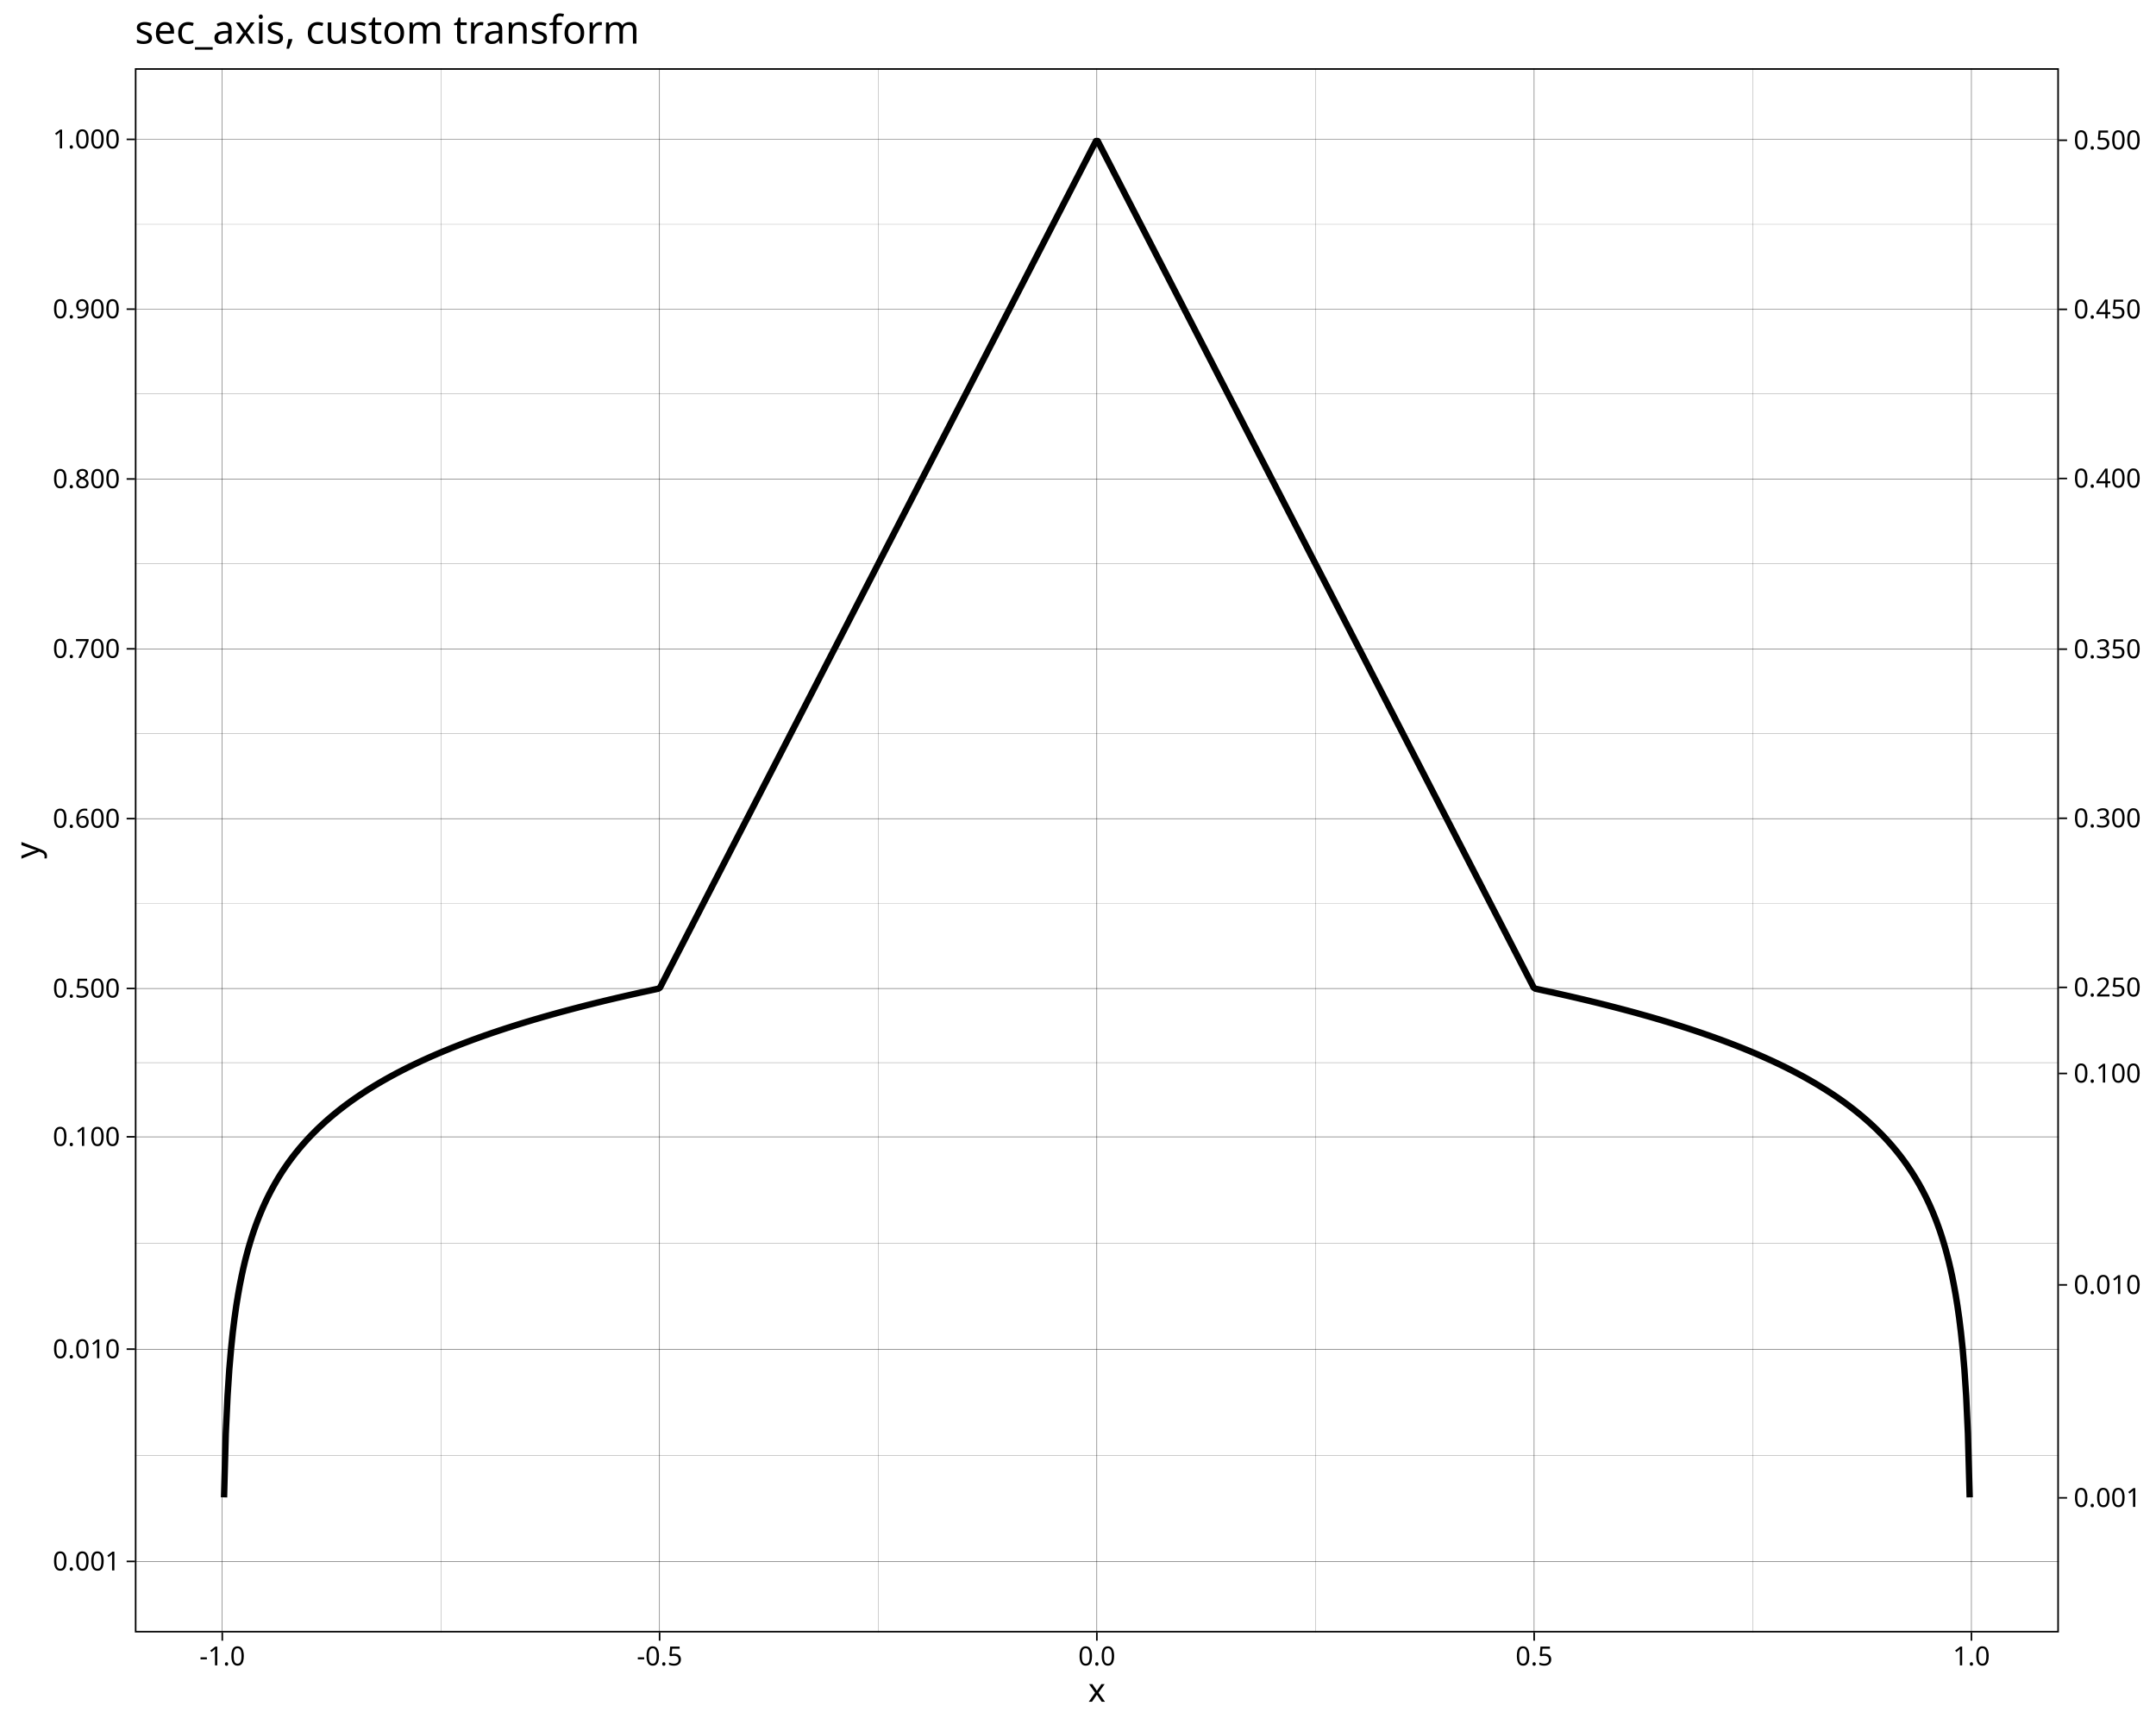
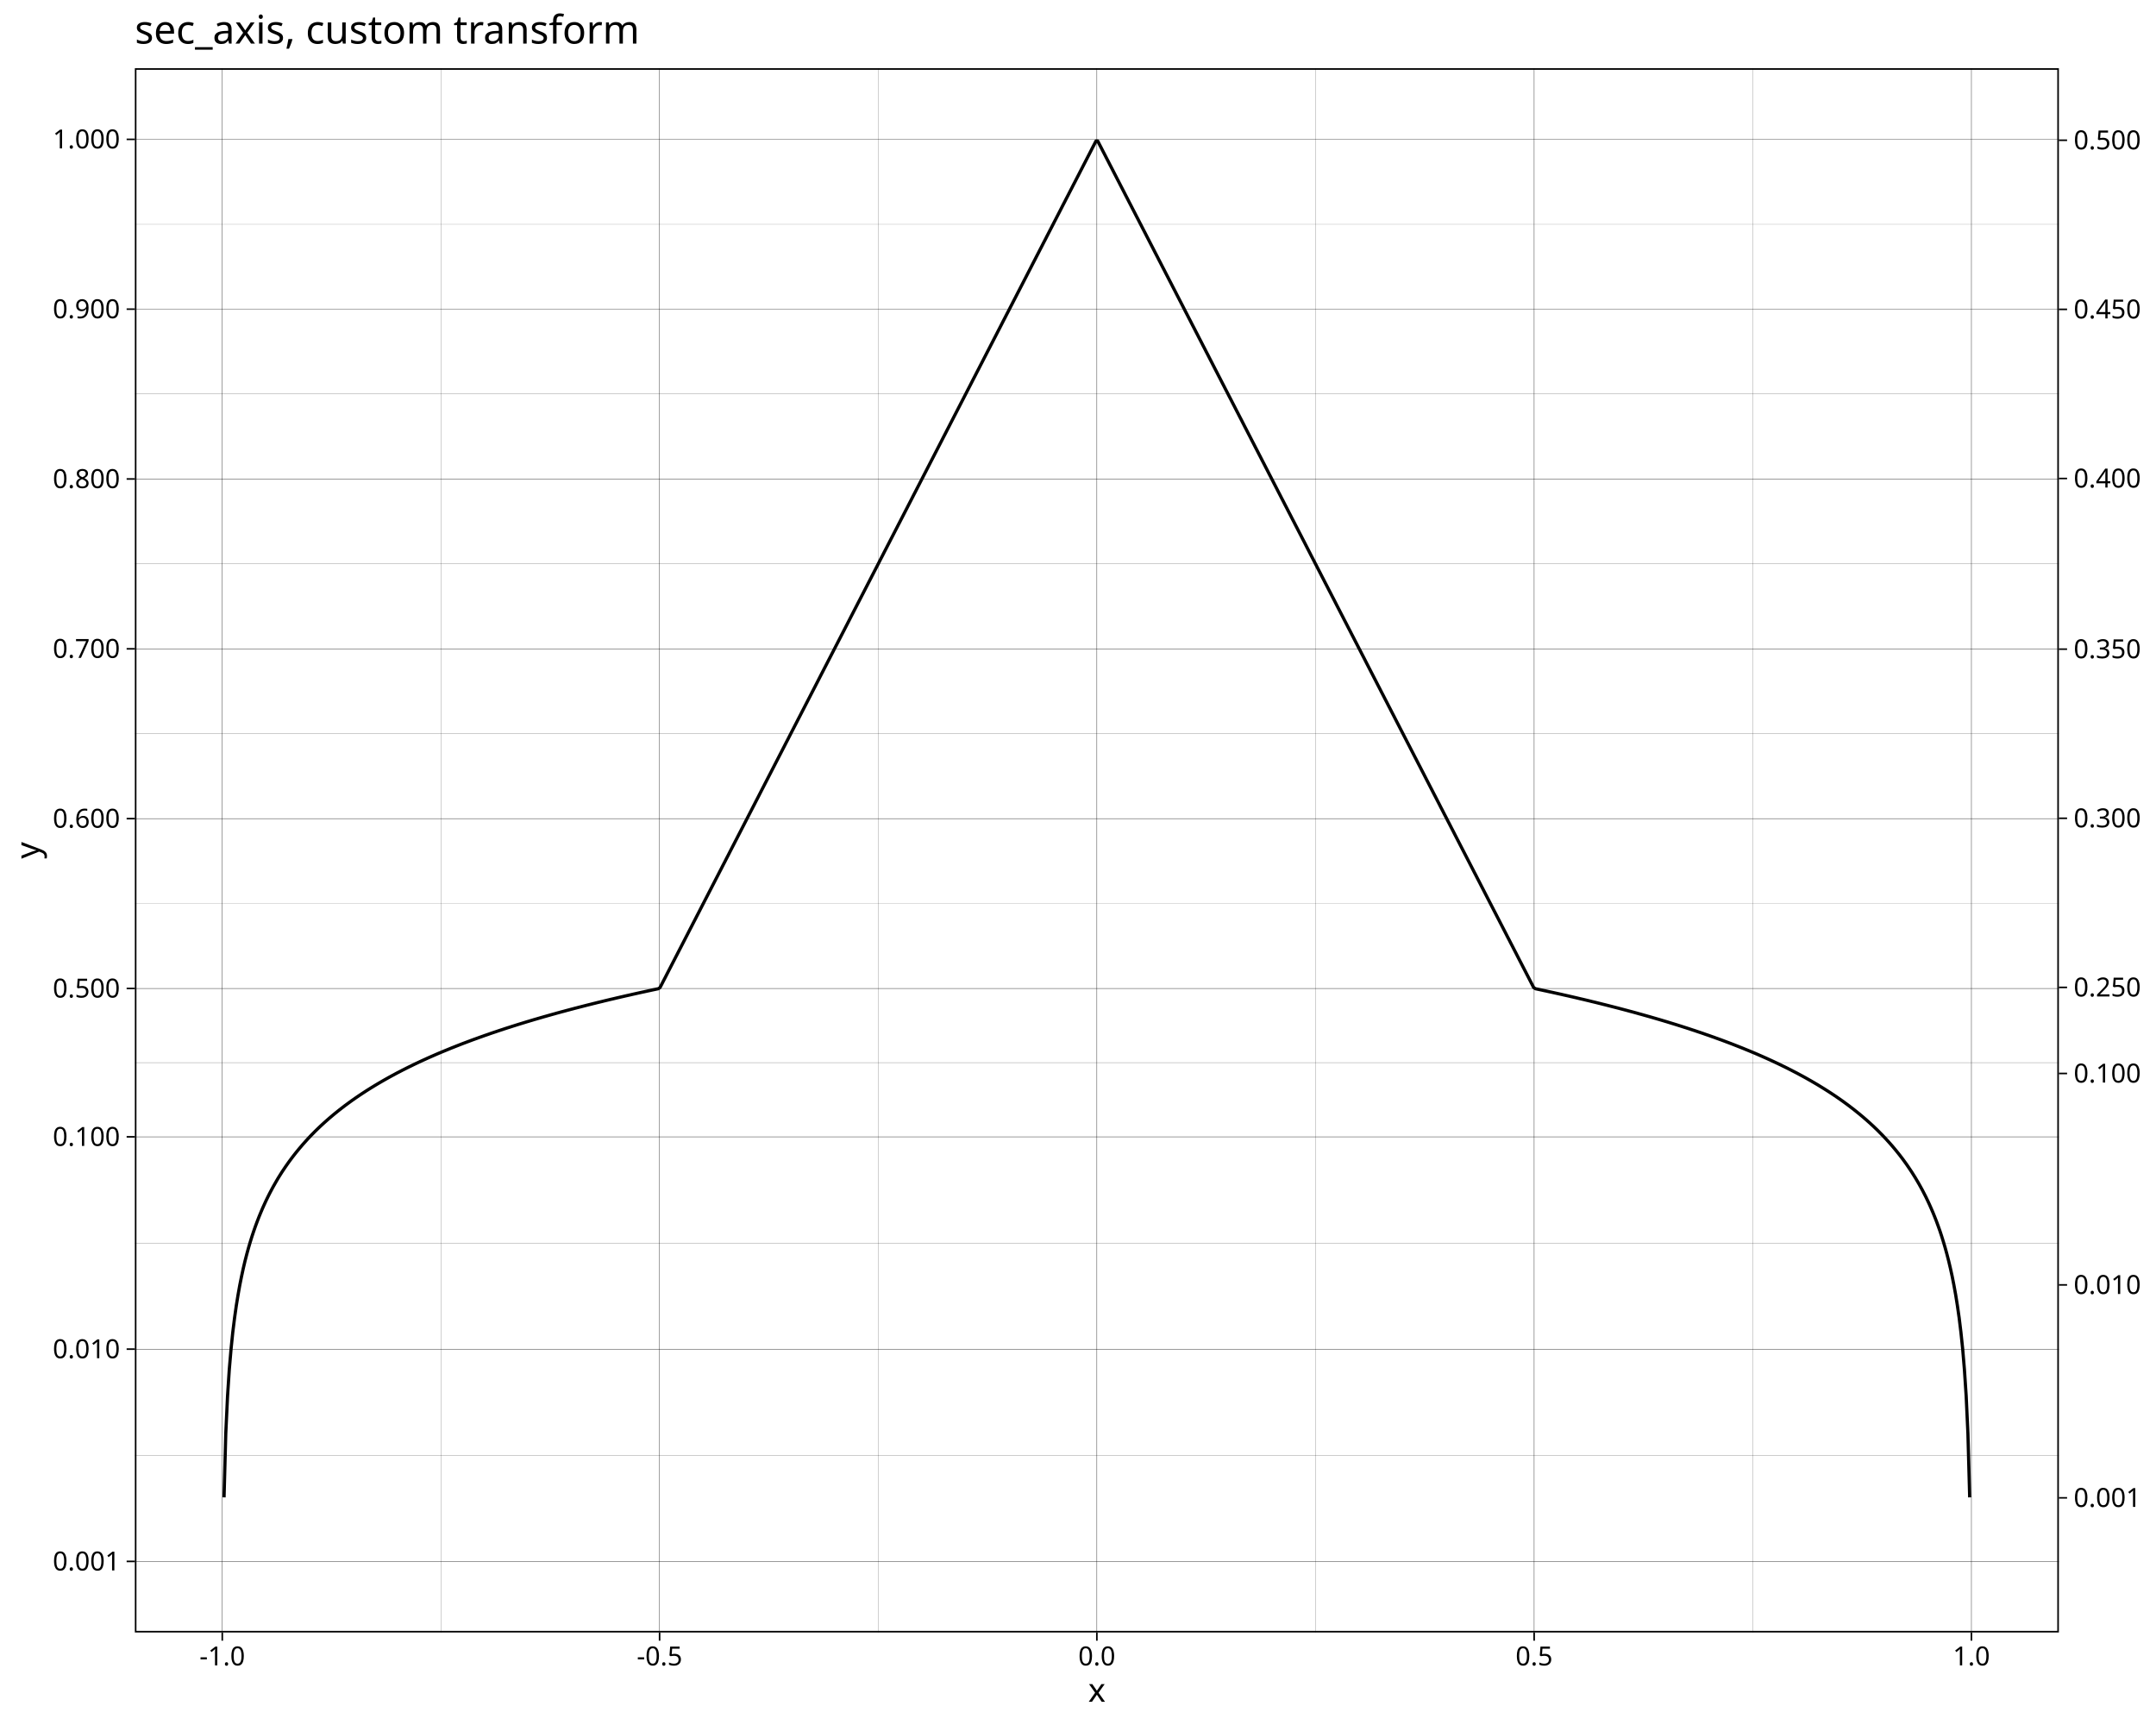
<svg xmlns="http://www.w3.org/2000/svg" class="svglite" data-engine-version="2.0" width="720.00pt" height="576.00pt" viewBox="0 0 720.00 576.00">
  <defs>
    <style type="text/css">
    .svglite line, .svglite polyline, .svglite polygon, .svglite path, .svglite rect, .svglite circle {
      fill: none;
      stroke: #000000;
      stroke-linecap: round;
      stroke-linejoin: round;
      stroke-miterlimit: 10.00;
    }
  </style>
  </defs>
  <rect width="100%" height="100%" style="stroke: none; fill: #FFFFFF;" />
  <defs>
    <clipPath id="cpMC4wMHw3MjAuMDB8MC4wMHw1NzYuMDA=">
      <rect x="0.00" y="0.00" width="720.00" height="576.00" />
    </clipPath>
  </defs>
  <g clip-path="url(#cpMC4wMHw3MjAuMDB8MC4wMHw1NzYuMDA=)">
    <rect x="0.00" y="0.00" width="720.00" height="576.00" style="stroke-width: 1.07; stroke: #FFFFFF; fill: #FFFFFF;" />
  </g>
  <defs>
    <clipPath id="cpNDUuMDN8Njg3LjU3fDIyLjc4fDU0NS4xMQ==">
      <rect x="45.03" y="22.78" width="642.54" height="522.33" />
    </clipPath>
  </defs>
  <g clip-path="url(#cpNDUuMDN8Njg3LjU3fDIyLjc4fDU0NS4xMQ==)">
    <rect x="45.03" y="22.78" width="642.54" height="522.33" style="stroke-width: 1.07; stroke: none; fill: #FFFFFF;" />
    <polyline points="45.03,485.93 687.57,485.93 " style="stroke-width: 0.053; stroke-linecap: butt;" />
    <polyline points="45.03,415.05 687.57,415.05 " style="stroke-width: 0.053; stroke-linecap: butt;" />
    <polyline points="45.03,354.83 687.57,354.83 " style="stroke-width: 0.053; stroke-linecap: butt;" />
    <polyline points="45.03,301.71 687.57,301.71 " style="stroke-width: 0.053; stroke-linecap: butt;" />
    <polyline points="45.03,245.00 687.57,245.00 " style="stroke-width: 0.053; stroke-linecap: butt;" />
    <polyline points="45.03,188.29 687.57,188.29 " style="stroke-width: 0.053; stroke-linecap: butt;" />
    <polyline points="45.03,131.59 687.57,131.59 " style="stroke-width: 0.053; stroke-linecap: butt;" />
    <polyline points="45.03,74.88 687.57,74.88 " style="stroke-width: 0.053; stroke-linecap: butt;" />
    <polyline points="147.25,545.11 147.25,22.78 " style="stroke-width: 0.053; stroke-linecap: butt;" />
    <polyline points="293.28,545.11 293.28,22.78 " style="stroke-width: 0.053; stroke-linecap: butt;" />
    <polyline points="439.31,545.11 439.31,22.78 " style="stroke-width: 0.053; stroke-linecap: butt;" />
    <polyline points="585.34,545.11 585.34,22.78 " style="stroke-width: 0.053; stroke-linecap: butt;" />
    <polyline points="45.03,521.37 687.57,521.37 " style="stroke-width: 0.11; stroke-linecap: butt;" />
    <polyline points="45.03,450.49 687.57,450.49 " style="stroke-width: 0.11; stroke-linecap: butt;" />
    <polyline points="45.03,379.60 687.57,379.60 " style="stroke-width: 0.11; stroke-linecap: butt;" />
    <polyline points="45.03,330.06 687.57,330.06 " style="stroke-width: 0.11; stroke-linecap: butt;" />
    <polyline points="45.03,273.35 687.57,273.35 " style="stroke-width: 0.11; stroke-linecap: butt;" />
    <polyline points="45.03,216.65 687.57,216.65 " style="stroke-width: 0.11; stroke-linecap: butt;" />
    <polyline points="45.03,159.94 687.57,159.94 " style="stroke-width: 0.11; stroke-linecap: butt;" />
    <polyline points="45.03,103.23 687.57,103.23 " style="stroke-width: 0.11; stroke-linecap: butt;" />
    <polyline points="45.03,46.53 687.57,46.53 " style="stroke-width: 0.11; stroke-linecap: butt;" />
    <polyline points="74.23,545.11 74.23,22.78 " style="stroke-width: 0.11; stroke-linecap: butt;" />
    <polyline points="220.27,545.11 220.27,22.78 " style="stroke-width: 0.11; stroke-linecap: butt;" />
    <polyline points="366.30,545.11 366.30,22.78 " style="stroke-width: 0.11; stroke-linecap: butt;" />
    <polyline points="512.33,545.11 512.33,22.78 " style="stroke-width: 0.11; stroke-linecap: butt;" />
    <polyline points="658.36,545.11 658.36,22.78 " style="stroke-width: 0.11; stroke-linecap: butt;" />
-     <polyline points="74.82,499.99 75.40,478.66 75.99,466.18 76.57,457.32 77.16,450.45 77.74,444.84 78.33,440.10 78.91,435.99 79.50,432.36 80.08,429.12 80.67,426.18 81.25,423.50 81.83,421.04 82.42,418.76 83.00,416.64 83.59,414.65 84.17,412.78 84.76,411.02 85.34,409.36 85.93,407.78 86.51,406.28 87.10,404.85 87.68,403.48 88.27,402.17 88.85,400.91 89.44,399.70 90.02,398.54 90.61,397.42 91.19,396.34 91.78,395.30 92.36,394.29 92.94,393.31 93.53,392.36 94.11,391.44 94.70,390.55 95.28,389.69 95.87,388.84 96.45,388.02 97.04,387.22 97.62,386.44 98.21,385.68 98.79,384.94 99.38,384.22 99.96,383.51 100.55,382.82 101.13,382.14 101.72,381.48 102.30,380.83 102.88,380.19 103.47,379.57 104.05,378.96 104.64,378.37 105.22,377.78 105.81,377.20 106.39,376.64 106.98,376.08 107.56,375.54 108.15,375.00 108.73,374.48 109.32,373.96 109.90,373.45 110.49,372.95 111.07,372.46 111.66,371.97 112.24,371.50 112.82,371.03 113.41,370.56 113.99,370.11 114.58,369.66 115.16,369.21 115.75,368.78 116.33,368.35 116.92,367.92 117.50,367.50 118.09,367.09 118.67,366.68 119.26,366.28 119.84,365.88 120.43,365.49 121.01,365.10 121.60,364.72 122.18,364.34 122.76,363.97 123.35,363.60 123.93,363.24 124.52,362.88 125.10,362.52 125.69,362.17 126.27,361.82 126.86,361.48 127.44,361.14 128.03,360.80 128.61,360.47 129.20,360.14 129.78,359.81 130.37,359.49 130.95,359.17 131.54,358.86 132.12,358.54 132.70,358.23 133.29,357.93 133.87,357.63 134.46,357.32 135.04,357.03 135.63,356.73 136.21,356.44 136.80,356.15 137.38,355.87 137.97,355.58 138.55,355.30 139.14,355.02 139.72,354.75 140.31,354.47 140.89,354.20 141.48,353.93 142.06,353.67 142.64,353.40 143.23,353.14 143.81,352.88 144.40,352.62 144.98,352.37 145.57,352.11 146.15,351.86 146.74,351.61 147.32,351.37 147.91,351.12 148.49,350.88 149.08,350.64 149.66,350.40 150.25,350.16 150.83,349.92 151.42,349.69 152.00,349.46 152.58,349.23 153.17,349.00 153.75,348.77 154.34,348.54 154.92,348.32 155.51,348.10 156.09,347.88 156.68,347.66 157.26,347.44 157.85,347.22 158.43,347.01 159.02,346.80 159.60,346.59 160.19,346.37 160.77,346.17 161.36,345.96 161.94,345.75 162.53,345.55 163.11,345.35 163.69,345.14 164.28,344.94 164.86,344.74 165.45,344.55 166.03,344.35 166.62,344.15 167.20,343.96 167.79,343.77 168.37,343.57 168.96,343.38 169.54,343.19 170.13,343.01 170.71,342.82 171.30,342.63 171.88,342.45 172.47,342.26 173.05,342.08 173.63,341.90 174.22,341.72 174.80,341.54 175.39,341.36 175.97,341.18 176.56,341.01 177.14,340.83 177.73,340.66 178.31,340.48 178.90,340.31 179.48,340.14 180.07,339.97 180.65,339.80 181.24,339.63 181.82,339.46 182.41,339.30 182.99,339.13 183.57,338.97 184.16,338.80 184.74,338.64 185.33,338.48 185.91,338.31 186.50,338.15 187.08,337.99 187.67,337.83 188.25,337.68 188.84,337.52 189.42,337.36 190.01,337.21 190.59,337.05 191.18,336.90 191.76,336.74 192.35,336.59 192.93,336.44 193.51,336.29 194.10,336.14 194.68,335.99 195.27,335.84 195.85,335.69 196.44,335.54 197.02,335.40 197.61,335.25 198.19,335.10 198.78,334.96 199.36,334.81 199.95,334.67 200.53,334.53 201.12,334.39 201.70,334.24 202.29,334.10 202.87,333.96 203.45,333.82 204.04,333.68 204.62,333.55 205.21,333.41 205.79,333.27 206.38,333.13 206.96,333.00 207.55,332.86 208.13,332.73 208.72,332.59 209.30,332.46 209.89,332.33 210.47,332.20 211.06,332.06 211.64,331.93 212.23,331.80 212.81,331.67 213.39,331.54 213.98,331.41 214.56,331.28 215.15,331.16 215.73,331.03 216.32,330.90 216.90,330.78 217.49,330.65 218.07,330.52 218.66,330.40 219.24,330.27 219.83,330.15 220.41,329.77 221.00,328.64 221.58,327.50 222.17,326.37 222.75,325.23 223.33,324.10 223.92,322.96 224.50,321.83 225.09,320.69 225.67,319.56 226.26,318.42 226.84,317.29 227.43,316.15 228.01,315.02 228.60,313.88 229.18,312.75 229.77,311.61 230.35,310.47 230.94,309.34 231.52,308.20 232.11,307.07 232.69,305.93 233.28,304.80 233.86,303.66 234.44,302.53 235.03,301.39 235.61,300.26 236.20,299.12 236.78,297.99 237.37,296.85 237.95,295.72 238.54,294.58 239.12,293.45 239.71,292.31 240.29,291.18 240.88,290.04 241.46,288.90 242.05,287.77 242.63,286.63 243.22,285.50 243.80,284.36 244.38,283.23 244.97,282.09 245.55,280.96 246.14,279.82 246.72,278.69 247.31,277.55 247.89,276.42 248.48,275.28 249.06,274.15 249.65,273.01 250.23,271.88 250.82,270.74 251.40,269.61 251.99,268.47 252.57,267.33 253.16,266.20 253.74,265.06 254.32,263.93 254.91,262.79 255.49,261.66 256.08,260.52 256.66,259.39 257.25,258.25 257.83,257.12 258.42,255.98 259.00,254.85 259.59,253.71 260.17,252.58 260.76,251.44 261.34,250.31 261.93,249.17 262.51,248.03 263.10,246.90 263.68,245.76 264.26,244.63 264.85,243.49 265.43,242.36 266.02,241.22 266.60,240.09 267.19,238.95 267.77,237.82 268.36,236.68 268.94,235.55 269.53,234.41 270.11,233.28 270.70,232.14 271.28,231.01 271.87,229.87 272.45,228.74 273.04,227.60 273.62,226.46 274.20,225.33 274.79,224.19 275.37,223.06 275.96,221.92 276.54,220.79 277.13,219.65 277.71,218.52 278.30,217.38 278.88,216.25 279.47,215.11 280.05,213.98 280.64,212.84 281.22,211.71 281.81,210.57 282.39,209.44 282.98,208.30 283.56,207.17 284.14,206.03 284.73,204.89 285.31,203.76 285.90,202.62 286.48,201.49 287.07,200.35 287.65,199.22 288.24,198.08 288.82,196.95 289.41,195.81 289.99,194.68 290.58,193.54 291.16,192.41 291.75,191.27 292.33,190.14 292.92,189.00 293.50,187.87 294.08,186.73 294.67,185.60 295.25,184.46 295.84,183.32 296.42,182.19 297.01,181.05 297.59,179.92 298.18,178.78 298.76,177.65 299.35,176.51 299.93,175.38 300.52,174.24 301.10,173.11 301.69,171.97 302.27,170.84 302.86,169.70 303.44,168.57 304.03,167.43 304.61,166.30 305.19,165.16 305.78,164.03 306.36,162.89 306.95,161.75 307.53,160.62 308.12,159.48 308.70,158.35 309.29,157.21 309.87,156.08 310.46,154.94 311.04,153.81 311.63,152.67 312.21,151.54 312.80,150.40 313.38,149.27 313.97,148.13 314.55,147.00 315.13,145.86 315.72,144.73 316.30,143.59 316.89,142.46 317.47,141.32 318.06,140.18 318.64,139.05 319.23,137.91 319.81,136.78 320.40,135.64 320.98,134.51 321.57,133.37 322.15,132.24 322.74,131.10 323.32,129.97 323.91,128.83 324.49,127.70 325.07,126.56 325.66,125.43 326.24,124.29 326.83,123.16 327.41,122.02 328.00,120.89 328.58,119.75 329.17,118.61 329.75,117.48 330.34,116.34 330.92,115.21 331.51,114.07 332.09,112.94 332.68,111.80 333.26,110.67 333.85,109.53 334.43,108.40 335.01,107.26 335.60,106.13 336.18,104.99 336.77,103.86 337.35,102.72 337.94,101.59 338.52,100.45 339.11,99.32 339.69,98.18 340.28,97.04 340.86,95.91 341.45,94.77 342.03,93.64 342.62,92.50 343.20,91.37 343.79,90.23 344.37,89.10 344.95,87.96 345.54,86.83 346.12,85.69 346.71,84.56 347.29,83.42 347.88,82.29 348.46,81.15 349.05,80.02 349.63,78.88 350.22,77.74 350.80,76.61 351.39,75.47 351.97,74.34 352.56,73.20 353.14,72.07 353.73,70.93 354.31,69.80 354.89,68.66 355.48,67.53 356.06,66.39 356.65,65.26 357.23,64.12 357.82,62.99 358.40,61.85 358.99,60.72 359.57,59.58 360.16,58.45 360.74,57.31 361.33,56.17 361.91,55.04 362.50,53.90 363.08,52.77 363.67,51.63 364.25,50.50 364.83,49.36 365.42,48.23 366.00,47.09 366.59,47.09 367.17,48.23 367.76,49.36 368.34,50.50 368.93,51.63 369.51,52.77 370.10,53.90 370.68,55.04 371.27,56.17 371.85,57.31 372.44,58.45 373.02,59.58 373.61,60.72 374.19,61.85 374.78,62.99 375.36,64.12 375.94,65.26 376.53,66.39 377.11,67.53 377.70,68.66 378.28,69.80 378.87,70.93 379.45,72.07 380.04,73.20 380.62,74.34 381.21,75.47 381.79,76.61 382.38,77.74 382.96,78.88 383.55,80.02 384.13,81.15 384.72,82.29 385.30,83.42 385.88,84.56 386.47,85.69 387.05,86.83 387.64,87.96 388.22,89.10 388.81,90.23 389.39,91.37 389.98,92.50 390.56,93.64 391.15,94.77 391.73,95.91 392.32,97.04 392.90,98.18 393.49,99.32 394.07,100.45 394.66,101.59 395.24,102.72 395.82,103.86 396.41,104.99 396.99,106.13 397.58,107.26 398.16,108.40 398.75,109.53 399.33,110.67 399.92,111.80 400.50,112.94 401.09,114.07 401.67,115.21 402.26,116.34 402.84,117.48 403.43,118.61 404.01,119.75 404.60,120.89 405.18,122.02 405.76,123.16 406.35,124.29 406.93,125.43 407.52,126.56 408.10,127.70 408.69,128.83 409.27,129.97 409.86,131.10 410.44,132.24 411.03,133.37 411.61,134.51 412.20,135.64 412.78,136.78 413.37,137.91 413.95,139.05 414.54,140.18 415.12,141.32 415.70,142.46 416.29,143.59 416.87,144.73 417.46,145.86 418.04,147.00 418.63,148.13 419.21,149.27 419.80,150.40 420.38,151.54 420.97,152.67 421.55,153.81 422.14,154.94 422.72,156.08 423.31,157.21 423.89,158.35 424.48,159.48 425.06,160.62 425.64,161.75 426.23,162.89 426.81,164.03 427.40,165.16 427.98,166.30 428.57,167.43 429.15,168.57 429.74,169.70 430.32,170.84 430.91,171.97 431.49,173.11 432.08,174.24 432.66,175.38 433.25,176.51 433.83,177.65 434.42,178.78 435.00,179.92 435.59,181.05 436.17,182.19 436.75,183.32 437.34,184.46 437.92,185.60 438.51,186.73 439.09,187.87 439.68,189.00 440.26,190.14 440.85,191.27 441.43,192.41 442.02,193.54 442.60,194.68 443.19,195.81 443.77,196.95 444.36,198.08 444.94,199.22 445.53,200.35 446.11,201.49 446.69,202.62 447.28,203.76 447.86,204.89 448.45,206.03 449.03,207.17 449.62,208.30 450.20,209.44 450.79,210.57 451.37,211.71 451.96,212.84 452.54,213.98 453.13,215.11 453.71,216.25 454.30,217.38 454.88,218.52 455.47,219.65 456.05,220.79 456.63,221.92 457.22,223.06 457.80,224.19 458.39,225.33 458.97,226.46 459.56,227.60 460.14,228.74 460.73,229.87 461.31,231.01 461.90,232.14 462.48,233.28 463.07,234.41 463.65,235.55 464.24,236.68 464.82,237.82 465.41,238.95 465.99,240.09 466.57,241.22 467.16,242.36 467.74,243.49 468.33,244.63 468.91,245.76 469.50,246.90 470.08,248.03 470.67,249.17 471.25,250.31 471.84,251.44 472.42,252.58 473.01,253.71 473.59,254.85 474.18,255.98 474.76,257.12 475.35,258.25 475.93,259.39 476.51,260.52 477.10,261.66 477.68,262.79 478.27,263.93 478.85,265.06 479.44,266.20 480.02,267.33 480.61,268.47 481.19,269.61 481.78,270.74 482.36,271.88 482.95,273.01 483.53,274.15 484.12,275.28 484.70,276.42 485.29,277.55 485.87,278.69 486.45,279.82 487.04,280.96 487.62,282.09 488.21,283.23 488.79,284.36 489.38,285.50 489.96,286.63 490.55,287.77 491.13,288.90 491.72,290.04 492.30,291.18 492.89,292.31 493.47,293.45 494.06,294.58 494.64,295.72 495.23,296.85 495.81,297.99 496.39,299.12 496.98,300.26 497.56,301.39 498.15,302.53 498.73,303.66 499.32,304.80 499.90,305.93 500.49,307.07 501.07,308.20 501.66,309.34 502.24,310.47 502.83,311.61 503.41,312.75 504.00,313.88 504.58,315.02 505.17,316.15 505.75,317.29 506.34,318.42 506.92,319.56 507.50,320.69 508.09,321.83 508.67,322.96 509.26,324.10 509.84,325.23 510.43,326.37 511.01,327.50 511.60,328.64 512.18,329.77 512.77,330.15 513.35,330.27 513.94,330.40 514.52,330.52 515.11,330.65 515.69,330.78 516.28,330.90 516.86,331.03 517.44,331.16 518.03,331.28 518.61,331.41 519.20,331.54 519.78,331.67 520.37,331.80 520.95,331.93 521.54,332.06 522.12,332.20 522.71,332.33 523.29,332.46 523.88,332.59 524.46,332.73 525.05,332.86 525.63,333.00 526.22,333.13 526.80,333.27 527.38,333.41 527.97,333.55 528.55,333.68 529.14,333.82 529.72,333.96 530.31,334.10 530.89,334.24 531.48,334.39 532.06,334.53 532.65,334.67 533.23,334.81 533.82,334.96 534.40,335.10 534.99,335.25 535.57,335.40 536.16,335.54 536.74,335.69 537.32,335.84 537.91,335.99 538.49,336.14 539.08,336.29 539.66,336.44 540.25,336.59 540.83,336.74 541.42,336.90 542.00,337.05 542.59,337.21 543.17,337.36 543.76,337.52 544.34,337.68 544.93,337.83 545.51,337.99 546.10,338.15 546.68,338.31 547.26,338.48 547.85,338.64 548.43,338.80 549.02,338.97 549.60,339.13 550.19,339.30 550.77,339.46 551.36,339.63 551.94,339.80 552.53,339.97 553.11,340.14 553.70,340.31 554.28,340.48 554.87,340.66 555.45,340.83 556.04,341.01 556.62,341.18 557.20,341.36 557.79,341.54 558.37,341.72 558.96,341.90 559.54,342.08 560.13,342.26 560.71,342.45 561.30,342.63 561.88,342.82 562.47,343.01 563.05,343.19 563.64,343.38 564.22,343.57 564.81,343.77 565.39,343.96 565.98,344.15 566.56,344.35 567.14,344.55 567.73,344.74 568.31,344.94 568.90,345.14 569.48,345.35 570.07,345.55 570.65,345.75 571.24,345.96 571.82,346.17 572.41,346.37 572.99,346.59 573.58,346.80 574.16,347.01 574.75,347.22 575.33,347.44 575.92,347.66 576.50,347.88 577.09,348.10 577.67,348.32 578.25,348.54 578.84,348.77 579.42,349.00 580.01,349.23 580.59,349.46 581.18,349.69 581.76,349.92 582.35,350.16 582.93,350.40 583.52,350.64 584.10,350.88 584.69,351.12 585.27,351.37 585.86,351.61 586.44,351.86 587.03,352.11 587.61,352.37 588.19,352.62 588.78,352.88 589.36,353.14 589.95,353.40 590.53,353.67 591.12,353.93 591.70,354.20 592.29,354.47 592.87,354.75 593.46,355.02 594.04,355.30 594.63,355.58 595.21,355.87 595.80,356.15 596.38,356.44 596.97,356.73 597.55,357.03 598.13,357.32 598.72,357.63 599.30,357.93 599.89,358.23 600.47,358.54 601.06,358.86 601.64,359.17 602.23,359.49 602.81,359.81 603.40,360.14 603.98,360.47 604.57,360.80 605.15,361.14 605.74,361.48 606.32,361.82 606.91,362.17 607.49,362.52 608.07,362.88 608.66,363.24 609.24,363.60 609.83,363.97 610.41,364.34 611.00,364.72 611.58,365.10 612.17,365.49 612.75,365.88 613.34,366.28 613.92,366.68 614.51,367.09 615.09,367.50 615.68,367.92 616.26,368.35 616.85,368.78 617.43,369.21 618.01,369.66 618.60,370.11 619.18,370.56 619.77,371.03 620.35,371.50 620.94,371.97 621.52,372.46 622.11,372.95 622.69,373.45 623.28,373.96 623.86,374.48 624.45,375.00 625.03,375.54 625.62,376.08 626.20,376.64 626.79,377.20 627.37,377.78 627.95,378.37 628.54,378.96 629.12,379.57 629.71,380.19 630.29,380.83 630.88,381.48 631.46,382.14 632.05,382.82 632.63,383.51 633.22,384.22 633.80,384.94 634.39,385.68 634.97,386.44 635.56,387.22 636.14,388.02 636.73,388.84 637.31,389.69 637.89,390.55 638.48,391.44 639.06,392.36 639.65,393.31 640.23,394.29 640.82,395.30 641.40,396.34 641.99,397.42 642.57,398.54 643.16,399.70 643.74,400.91 644.33,402.17 644.91,403.48 645.50,404.85 646.08,406.28 646.67,407.78 647.25,409.36 647.84,411.02 648.42,412.78 649.00,414.65 649.59,416.64 650.17,418.76 650.76,421.04 651.34,423.50 651.93,426.18 652.51,429.12 653.10,432.36 653.68,435.99 654.27,440.10 654.85,444.84 655.44,450.45 656.02,457.32 656.61,466.18 657.19,478.66 657.78,499.99 " style="stroke-width: 2.13; stroke-linecap: butt;" />
+     <polyline points="74.82,499.99 75.40,478.66 75.99,466.18 76.57,457.32 77.16,450.45 77.74,444.84 78.33,440.10 78.91,435.99 79.50,432.36 80.08,429.12 80.67,426.18 81.25,423.50 81.83,421.04 82.42,418.76 83.00,416.64 83.59,414.65 84.17,412.78 84.76,411.02 85.34,409.36 85.93,407.78 86.51,406.28 87.10,404.85 87.68,403.48 88.27,402.17 88.85,400.91 89.44,399.70 90.02,398.54 90.61,397.42 91.19,396.34 91.78,395.30 92.36,394.29 92.94,393.31 93.53,392.36 94.11,391.44 94.70,390.55 95.28,389.69 95.87,388.84 96.45,388.02 97.04,387.22 97.62,386.44 98.21,385.68 98.79,384.94 99.38,384.22 99.96,383.51 100.55,382.82 101.13,382.14 101.72,381.48 102.30,380.83 102.88,380.19 103.47,379.57 104.05,378.96 104.64,378.37 105.22,377.78 105.81,377.20 106.39,376.64 106.98,376.08 107.56,375.54 108.15,375.00 108.73,374.48 109.32,373.96 109.90,373.45 110.49,372.95 111.07,372.46 111.66,371.97 112.24,371.50 112.82,371.03 113.41,370.56 113.99,370.11 114.58,369.66 115.16,369.21 115.75,368.78 116.33,368.35 116.92,367.92 117.50,367.50 118.09,367.09 118.67,366.68 119.26,366.28 119.84,365.88 120.43,365.49 121.01,365.10 121.60,364.72 122.18,364.34 122.76,363.97 123.35,363.60 123.93,363.24 124.52,362.88 125.10,362.52 125.69,362.17 126.27,361.82 126.86,361.48 127.44,361.14 128.03,360.80 128.61,360.47 129.20,360.14 129.78,359.81 130.37,359.49 130.95,359.17 131.54,358.86 132.12,358.54 132.70,358.23 133.29,357.93 133.87,357.63 134.46,357.32 135.04,357.03 135.63,356.73 136.21,356.44 136.80,356.15 137.38,355.87 137.97,355.58 138.55,355.30 139.14,355.02 139.72,354.75 140.31,354.47 140.89,354.20 141.48,353.93 142.06,353.67 142.64,353.40 143.23,353.14 143.81,352.88 144.40,352.62 144.98,352.37 145.57,352.11 146.15,351.86 146.74,351.61 147.32,351.37 147.91,351.12 148.49,350.88 149.08,350.64 149.66,350.40 150.25,350.16 150.83,349.92 151.42,349.69 152.00,349.46 152.58,349.23 153.17,349.00 153.75,348.77 154.34,348.54 154.92,348.32 155.51,348.10 156.09,347.88 156.68,347.66 157.26,347.44 157.85,347.22 158.43,347.01 159.02,346.80 159.60,346.59 160.19,346.37 160.77,346.17 161.36,345.96 161.94,345.75 162.53,345.55 163.11,345.35 163.69,345.14 164.28,344.94 164.86,344.74 165.45,344.55 166.03,344.35 166.62,344.15 167.20,343.96 167.79,343.77 168.37,343.57 168.96,343.38 169.54,343.19 170.13,343.01 170.71,342.82 171.30,342.63 171.88,342.45 172.47,342.26 173.05,342.08 173.63,341.90 174.22,341.72 174.80,341.54 175.39,341.36 175.97,341.18 176.56,341.01 177.14,340.83 177.73,340.66 178.31,340.48 178.90,340.31 179.48,340.14 180.07,339.97 180.65,339.80 181.24,339.63 181.82,339.46 182.41,339.30 182.99,339.13 183.57,338.97 184.16,338.80 184.74,338.64 185.33,338.48 185.91,338.31 186.50,338.15 187.08,337.99 187.67,337.83 188.25,337.68 188.84,337.52 189.42,337.36 190.01,337.21 190.59,337.05 191.18,336.90 191.76,336.74 192.35,336.59 192.93,336.44 193.51,336.29 194.10,336.14 194.68,335.99 195.27,335.84 195.85,335.69 196.44,335.54 197.02,335.40 197.61,335.25 198.19,335.10 198.78,334.96 199.36,334.81 199.95,334.67 200.53,334.53 201.12,334.39 201.70,334.24 202.29,334.10 202.87,333.96 203.45,333.82 204.04,333.68 204.62,333.55 205.21,333.41 205.79,333.27 206.38,333.13 206.96,333.00 207.55,332.86 208.13,332.73 208.72,332.59 209.30,332.46 209.89,332.33 210.47,332.20 211.06,332.06 211.64,331.93 212.23,331.80 212.81,331.67 213.39,331.54 213.98,331.41 214.56,331.28 215.15,331.16 215.73,331.03 216.32,330.90 216.90,330.78 217.49,330.65 218.07,330.52 218.66,330.40 219.24,330.27 219.83,330.15 220.41,329.77 221.00,328.64 221.58,327.50 222.17,326.37 222.75,325.23 223.33,324.10 223.92,322.96 224.50,321.83 225.09,320.69 225.67,319.56 226.26,318.42 226.84,317.29 227.43,316.15 228.01,315.02 228.60,313.88 229.18,312.75 229.77,311.61 230.35,310.47 230.94,309.34 231.52,308.20 232.11,307.07 232.69,305.93 233.28,304.80 233.86,303.66 234.44,302.53 235.03,301.39 235.61,300.26 236.20,299.12 236.78,297.99 237.37,296.85 237.95,295.72 238.54,294.58 239.12,293.45 239.71,292.31 240.29,291.18 240.88,290.04 241.46,288.90 242.05,287.77 242.63,286.63 243.22,285.50 243.80,284.36 244.38,283.23 244.97,282.09 245.55,280.96 246.14,279.82 246.72,278.69 247.31,277.55 247.89,276.42 248.48,275.28 249.06,274.15 249.65,273.01 250.23,271.88 250.82,270.74 251.40,269.61 251.99,268.47 252.57,267.33 253.16,266.20 253.74,265.06 254.32,263.93 254.91,262.79 255.49,261.66 256.08,260.52 256.66,259.39 257.25,258.25 257.83,257.12 258.42,255.98 259.00,254.85 259.59,253.71 260.17,252.58 260.76,251.44 261.34,250.31 261.93,249.17 262.51,248.03 263.10,246.90 263.68,245.76 264.26,244.63 264.85,243.49 265.43,242.36 266.02,241.22 266.60,240.09 267.19,238.95 267.77,237.82 268.36,236.68 268.94,235.55 269.53,234.41 270.11,233.28 270.70,232.14 271.28,231.01 271.87,229.87 272.45,228.74 273.04,227.60 273.62,226.46 274.20,225.33 274.79,224.19 275.37,223.06 275.96,221.92 276.54,220.79 277.13,219.65 277.71,218.52 278.30,217.38 278.88,216.25 279.47,215.11 280.05,213.98 280.64,212.84 281.22,211.71 281.81,210.57 282.39,209.44 282.98,208.30 283.56,207.17 284.14,206.03 284.73,204.89 285.31,203.76 285.90,202.62 286.48,201.49 287.07,200.35 287.65,199.22 288.24,198.08 288.82,196.95 289.41,195.81 289.99,194.68 290.58,193.54 291.16,192.41 291.75,191.27 292.33,190.14 292.92,189.00 293.50,187.87 294.08,186.73 294.67,185.60 295.25,184.46 295.84,183.32 296.42,182.19 297.01,181.05 297.59,179.92 298.18,178.78 298.76,177.65 299.35,176.51 299.93,175.38 300.52,174.24 301.10,173.11 301.69,171.97 302.27,170.84 302.86,169.70 303.44,168.57 304.03,167.43 304.61,166.30 305.19,165.16 305.78,164.03 306.36,162.89 306.95,161.75 307.53,160.62 308.12,159.48 308.70,158.35 309.29,157.21 309.87,156.08 310.46,154.94 311.04,153.81 311.63,152.67 312.21,151.54 312.80,150.40 313.38,149.27 313.97,148.13 314.55,147.00 315.13,145.86 315.72,144.73 316.30,143.59 316.89,142.46 317.47,141.32 318.06,140.18 318.64,139.05 319.23,137.91 319.81,136.78 320.40,135.64 320.98,134.51 321.57,133.37 322.15,132.24 322.74,131.10 323.32,129.97 323.91,128.83 324.49,127.70 325.07,126.56 325.66,125.43 326.24,124.29 326.83,123.16 327.41,122.02 328.00,120.89 328.58,119.75 329.17,118.61 329.75,117.48 330.34,116.34 330.92,115.21 331.51,114.07 332.09,112.94 332.68,111.80 333.26,110.67 333.85,109.53 334.43,108.40 335.01,107.26 335.60,106.13 336.18,104.99 336.77,103.86 337.35,102.72 337.94,101.59 338.52,100.45 339.11,99.32 339.69,98.18 340.28,97.04 340.86,95.91 341.45,94.77 342.03,93.64 342.62,92.50 343.20,91.37 343.79,90.23 344.37,89.10 344.95,87.96 345.54,86.83 346.12,85.69 346.71,84.56 347.29,83.42 347.88,82.29 348.46,81.15 349.05,80.02 349.63,78.88 350.22,77.74 350.80,76.61 351.39,75.47 351.97,74.34 352.56,73.20 353.14,72.07 353.73,70.93 354.31,69.80 354.89,68.66 355.48,67.53 356.06,66.39 356.65,65.26 357.23,64.12 357.82,62.99 358.40,61.85 358.99,60.72 359.57,59.58 360.16,58.45 360.74,57.31 361.33,56.17 361.91,55.04 362.50,53.90 363.08,52.77 363.67,51.63 364.25,50.50 364.83,49.36 365.42,48.23 366.00,47.09 366.59,47.09 367.17,48.23 367.76,49.36 368.34,50.50 368.93,51.63 369.51,52.77 370.10,53.90 370.68,55.04 371.27,56.17 371.85,57.31 372.44,58.45 373.02,59.58 373.61,60.72 374.19,61.85 374.78,62.99 375.36,64.12 375.94,65.26 376.53,66.39 377.11,67.53 377.70,68.66 378.28,69.80 378.87,70.93 379.45,72.07 380.04,73.20 380.62,74.34 381.21,75.47 381.79,76.61 382.38,77.74 382.96,78.88 383.55,80.02 384.13,81.15 384.72,82.29 385.30,83.42 385.88,84.56 386.47,85.69 387.05,86.83 387.64,87.96 388.22,89.10 388.81,90.23 389.39,91.37 389.98,92.50 390.56,93.64 391.15,94.77 391.73,95.91 392.32,97.04 392.90,98.18 393.49,99.32 394.07,100.45 394.66,101.59 395.24,102.72 395.82,103.86 396.41,104.99 396.99,106.13 397.58,107.26 398.16,108.40 398.75,109.53 399.33,110.67 399.92,111.80 400.50,112.94 401.09,114.07 401.67,115.21 402.26,116.34 402.84,117.48 403.43,118.61 404.01,119.75 404.60,120.89 405.18,122.02 405.76,123.16 406.35,124.29 406.93,125.43 407.52,126.56 408.10,127.70 408.69,128.83 409.27,129.97 409.86,131.10 410.44,132.24 411.03,133.37 411.61,134.51 412.20,135.64 412.78,136.78 413.37,137.91 413.95,139.05 414.54,140.18 415.12,141.32 415.70,142.46 416.29,143.59 416.87,144.73 417.46,145.86 418.04,147.00 418.63,148.13 419.21,149.27 419.80,150.40 420.38,151.54 420.97,152.67 421.55,153.81 422.14,154.94 422.72,156.08 423.31,157.21 423.89,158.35 424.48,159.48 425.06,160.62 425.64,161.75 426.23,162.89 426.81,164.03 427.40,165.16 427.98,166.30 428.57,167.43 429.15,168.57 429.74,169.70 430.32,170.84 430.91,171.97 431.49,173.11 432.08,174.24 432.66,175.38 433.25,176.51 433.83,177.65 434.42,178.78 435.00,179.92 435.59,181.05 436.17,182.19 436.75,183.32 437.34,184.46 437.92,185.60 438.51,186.73 439.09,187.87 439.68,189.00 440.26,190.14 440.85,191.27 441.43,192.41 442.02,193.54 442.60,194.68 443.19,195.81 443.77,196.95 444.36,198.08 444.94,199.22 445.53,200.35 446.11,201.49 446.69,202.62 447.28,203.76 447.86,204.89 448.45,206.03 449.03,207.17 449.62,208.30 450.20,209.44 450.79,210.57 451.37,211.71 451.96,212.84 452.54,213.98 453.13,215.11 453.71,216.25 454.30,217.38 454.88,218.52 455.47,219.65 456.05,220.79 456.63,221.92 457.22,223.06 457.80,224.19 458.39,225.33 458.97,226.46 459.56,227.60 460.14,228.74 460.73,229.87 461.31,231.01 461.90,232.14 462.48,233.28 463.07,234.41 463.65,235.55 464.24,236.68 464.82,237.82 465.41,238.95 465.99,240.09 466.57,241.22 467.16,242.36 467.74,243.49 468.33,244.63 468.91,245.76 469.50,246.90 470.08,248.03 470.67,249.17 471.25,250.31 471.84,251.44 472.42,252.58 473.01,253.71 473.59,254.85 474.18,255.98 474.76,257.12 475.35,258.25 475.93,259.39 476.51,260.52 477.10,261.66 477.68,262.79 478.27,263.93 478.85,265.06 479.44,266.20 480.02,267.33 480.61,268.47 481.19,269.61 481.78,270.74 482.36,271.88 482.95,273.01 483.53,274.15 484.12,275.28 484.70,276.42 485.29,277.55 485.87,278.69 486.45,279.82 487.04,280.96 487.62,282.09 488.21,283.23 488.79,284.36 489.38,285.50 489.96,286.63 490.55,287.77 491.13,288.90 491.72,290.04 492.30,291.18 492.89,292.31 493.47,293.45 494.06,294.58 494.64,295.72 495.23,296.85 495.81,297.99 496.39,299.12 496.98,300.26 497.56,301.39 498.15,302.53 498.73,303.66 499.32,304.80 499.90,305.93 500.49,307.07 501.07,308.20 501.66,309.34 502.24,310.47 502.83,311.61 503.41,312.75 504.00,313.88 504.58,315.02 505.17,316.15 505.75,317.29 506.34,318.42 506.92,319.56 507.50,320.69 508.09,321.83 508.67,322.96 509.26,324.10 509.84,325.23 510.43,326.37 511.01,327.50 511.60,328.64 512.18,329.77 512.77,330.15 513.35,330.27 513.94,330.40 514.52,330.52 515.11,330.65 515.69,330.78 516.28,330.90 516.86,331.03 517.44,331.16 518.03,331.28 518.61,331.41 519.20,331.54 519.78,331.67 520.37,331.80 520.95,331.93 521.54,332.06 522.12,332.20 522.71,332.33 523.29,332.46 523.88,332.59 524.46,332.73 525.05,332.86 525.63,333.00 526.22,333.13 526.80,333.27 527.38,333.41 527.97,333.55 528.55,333.68 529.14,333.82 529.72,333.96 530.31,334.10 530.89,334.24 531.48,334.39 532.06,334.53 532.65,334.67 533.23,334.81 533.82,334.96 534.40,335.10 534.99,335.25 535.57,335.40 536.16,335.54 536.74,335.69 537.32,335.84 537.91,335.99 538.49,336.14 539.08,336.29 539.66,336.44 540.25,336.59 540.83,336.74 541.42,336.90 542.00,337.05 542.59,337.21 543.17,337.36 543.76,337.52 544.34,337.68 544.93,337.83 545.51,337.99 546.10,338.15 546.68,338.31 547.26,338.48 547.85,338.64 548.43,338.80 549.02,338.97 549.60,339.13 550.19,339.30 550.77,339.46 551.36,339.63 551.94,339.80 552.53,339.97 553.11,340.14 553.70,340.31 554.28,340.48 554.87,340.66 555.45,340.83 556.04,341.01 556.62,341.18 557.20,341.36 557.79,341.54 558.37,341.72 558.96,341.90 559.54,342.08 560.13,342.26 560.71,342.45 561.30,342.63 561.88,342.82 562.47,343.01 563.05,343.19 563.64,343.38 564.22,343.57 564.81,343.77 565.39,343.96 565.98,344.15 566.56,344.35 567.14,344.55 567.73,344.74 568.31,344.94 568.90,345.14 569.48,345.35 570.07,345.55 570.65,345.75 571.24,345.96 571.82,346.17 572.41,346.37 572.99,346.59 573.58,346.80 574.16,347.01 574.75,347.22 575.33,347.44 575.92,347.66 576.50,347.88 577.09,348.10 577.67,348.32 578.25,348.54 578.84,348.77 579.42,349.00 580.01,349.23 580.59,349.46 581.18,349.69 581.76,349.92 582.35,350.16 582.93,350.40 583.52,350.64 584.10,350.88 584.69,351.12 585.27,351.37 585.86,351.61 586.44,351.86 587.03,352.11 587.61,352.37 588.19,352.62 588.78,352.88 589.36,353.14 589.95,353.40 590.53,353.67 591.12,353.93 591.70,354.20 592.29,354.47 592.87,354.75 593.46,355.02 594.04,355.30 594.63,355.58 595.21,355.87 595.80,356.15 596.38,356.44 596.97,356.73 597.55,357.03 598.13,357.32 598.72,357.63 599.30,357.93 599.89,358.23 600.47,358.54 601.06,358.86 601.64,359.17 602.23,359.49 602.81,359.81 603.40,360.14 603.98,360.47 604.57,360.80 605.15,361.14 605.74,361.48 606.32,361.82 606.91,362.17 607.49,362.52 608.07,362.88 608.66,363.24 609.24,363.60 609.83,363.97 610.41,364.34 611.00,364.72 611.58,365.10 612.17,365.49 612.75,365.88 613.34,366.28 613.92,366.68 614.51,367.09 615.09,367.50 615.68,367.92 616.26,368.35 616.85,368.78 617.43,369.21 618.01,369.66 618.60,370.11 619.18,370.56 619.77,371.03 620.35,371.50 620.94,371.97 621.52,372.46 622.11,372.95 622.69,373.45 623.28,373.96 623.86,374.48 624.45,375.00 625.03,375.54 625.62,376.08 626.20,376.64 626.79,377.20 627.37,377.78 627.95,378.37 628.54,378.96 629.12,379.57 629.71,380.19 630.29,380.83 630.88,381.48 631.46,382.14 632.05,382.82 632.63,383.51 633.22,384.22 633.80,384.94 634.39,385.68 634.97,386.44 635.56,387.22 636.14,388.02 636.73,388.84 637.31,389.69 637.89,390.55 638.48,391.44 639.06,392.36 639.65,393.31 640.23,394.29 640.82,395.30 641.40,396.34 641.99,397.42 642.57,398.54 643.16,399.70 643.74,400.91 644.33,402.17 644.91,403.48 645.50,404.85 646.08,406.28 646.67,407.78 647.25,409.36 647.84,411.02 648.42,412.78 649.00,414.65 649.59,416.64 650.17,418.76 650.76,421.04 651.34,423.50 651.93,426.18 652.51,429.12 653.10,432.36 653.68,435.99 654.27,440.10 654.85,444.84 655.44,450.45 656.02,457.32 656.61,466.18 657.19,478.66 657.78,499.99 " style="stroke-width: 1.07; stroke-linecap: butt;" />
    <rect x="45.03" y="22.78" width="642.54" height="522.33" style="stroke-width: 1.07;" />
  </g>
  <g clip-path="url(#cpMC4wMHw3MjAuMDB8MC4wMHw1NzYuMDA=)">
    <text x="40.10" y="524.40" text-anchor="end" style="font-size: 8.80px; font-family: sans;" textLength="22.02px" lengthAdjust="spacingAndGlyphs">0.001</text>
    <text x="40.10" y="453.52" text-anchor="end" style="font-size: 8.80px; font-family: sans;" textLength="22.02px" lengthAdjust="spacingAndGlyphs">0.010</text>
    <text x="40.10" y="382.63" text-anchor="end" style="font-size: 8.80px; font-family: sans;" textLength="22.02px" lengthAdjust="spacingAndGlyphs">0.100</text>
    <text x="40.10" y="333.09" text-anchor="end" style="font-size: 8.80px; font-family: sans;" textLength="22.02px" lengthAdjust="spacingAndGlyphs">0.500</text>
    <text x="40.10" y="276.38" text-anchor="end" style="font-size: 8.80px; font-family: sans;" textLength="22.02px" lengthAdjust="spacingAndGlyphs">0.600</text>
    <text x="40.10" y="219.67" text-anchor="end" style="font-size: 8.80px; font-family: sans;" textLength="22.02px" lengthAdjust="spacingAndGlyphs">0.700</text>
    <text x="40.10" y="162.97" text-anchor="end" style="font-size: 8.80px; font-family: sans;" textLength="22.02px" lengthAdjust="spacingAndGlyphs">0.800</text>
    <text x="40.10" y="106.26" text-anchor="end" style="font-size: 8.80px; font-family: sans;" textLength="22.02px" lengthAdjust="spacingAndGlyphs">0.900</text>
    <text x="40.10" y="49.55" text-anchor="end" style="font-size: 8.80px; font-family: sans;" textLength="22.02px" lengthAdjust="spacingAndGlyphs">1.000</text>
    <polyline points="42.29,521.37 45.03,521.37 " style="stroke-width: 0.53; stroke-linecap: butt;" />
    <polyline points="42.29,450.49 45.03,450.49 " style="stroke-width: 0.53; stroke-linecap: butt;" />
    <polyline points="42.29,379.60 45.03,379.60 " style="stroke-width: 0.53; stroke-linecap: butt;" />
    <polyline points="42.29,330.06 45.03,330.06 " style="stroke-width: 0.53; stroke-linecap: butt;" />
    <polyline points="42.29,273.35 45.03,273.35 " style="stroke-width: 0.53; stroke-linecap: butt;" />
    <polyline points="42.29,216.65 45.03,216.65 " style="stroke-width: 0.53; stroke-linecap: butt;" />
    <polyline points="42.29,159.94 45.03,159.94 " style="stroke-width: 0.53; stroke-linecap: butt;" />
    <polyline points="42.29,103.23 45.03,103.23 " style="stroke-width: 0.53; stroke-linecap: butt;" />
    <polyline points="42.29,46.53 45.03,46.53 " style="stroke-width: 0.53; stroke-linecap: butt;" />
    <polyline points="687.57,500.15 690.31,500.15 " style="stroke-width: 0.53; stroke-linecap: butt;" />
    <polyline points="687.57,429.04 690.31,429.04 " style="stroke-width: 0.53; stroke-linecap: butt;" />
    <polyline points="687.57,358.45 690.31,358.45 " style="stroke-width: 0.53; stroke-linecap: butt;" />
    <polyline points="687.57,329.70 690.31,329.70 " style="stroke-width: 0.53; stroke-linecap: butt;" />
    <polyline points="687.57,273.23 690.31,273.23 " style="stroke-width: 0.53; stroke-linecap: butt;" />
    <polyline points="687.57,216.76 690.31,216.76 " style="stroke-width: 0.53; stroke-linecap: butt;" />
    <polyline points="687.57,159.77 690.31,159.77 " style="stroke-width: 0.53; stroke-linecap: butt;" />
    <polyline points="687.57,103.30 690.31,103.30 " style="stroke-width: 0.53; stroke-linecap: butt;" />
    <polyline points="687.57,46.83 690.31,46.83 " style="stroke-width: 0.53; stroke-linecap: butt;" />
    <text x="692.50" y="503.18" style="font-size: 8.80px; font-family: sans;" textLength="22.02px" lengthAdjust="spacingAndGlyphs">0.001</text>
    <text x="692.50" y="432.07" style="font-size: 8.80px; font-family: sans;" textLength="22.02px" lengthAdjust="spacingAndGlyphs">0.010</text>
    <text x="692.50" y="361.48" style="font-size: 8.80px; font-family: sans;" textLength="22.02px" lengthAdjust="spacingAndGlyphs">0.100</text>
    <text x="692.50" y="332.73" style="font-size: 8.80px; font-family: sans;" textLength="22.02px" lengthAdjust="spacingAndGlyphs">0.250</text>
    <text x="692.50" y="276.26" style="font-size: 8.80px; font-family: sans;" textLength="22.02px" lengthAdjust="spacingAndGlyphs">0.300</text>
    <text x="692.50" y="219.79" style="font-size: 8.80px; font-family: sans;" textLength="22.02px" lengthAdjust="spacingAndGlyphs">0.350</text>
    <text x="692.50" y="162.80" style="font-size: 8.80px; font-family: sans;" textLength="22.02px" lengthAdjust="spacingAndGlyphs">0.400</text>
    <text x="692.50" y="106.33" style="font-size: 8.80px; font-family: sans;" textLength="22.02px" lengthAdjust="spacingAndGlyphs">0.450</text>
    <text x="692.50" y="49.86" style="font-size: 8.80px; font-family: sans;" textLength="22.02px" lengthAdjust="spacingAndGlyphs">0.500</text>
    <polyline points="74.23,547.85 74.23,545.11 " style="stroke-width: 0.53; stroke-linecap: butt;" />
    <polyline points="220.27,547.85 220.27,545.11 " style="stroke-width: 0.53; stroke-linecap: butt;" />
    <polyline points="366.30,547.85 366.30,545.11 " style="stroke-width: 0.53; stroke-linecap: butt;" />
    <polyline points="512.33,547.85 512.33,545.11 " style="stroke-width: 0.53; stroke-linecap: butt;" />
    <polyline points="658.36,547.85 658.36,545.11 " style="stroke-width: 0.53; stroke-linecap: butt;" />
    <text x="74.23" y="556.10" text-anchor="middle" style="font-size: 8.80px; font-family: sans;" textLength="15.16px" lengthAdjust="spacingAndGlyphs">-1.0</text>
    <text x="220.27" y="556.10" text-anchor="middle" style="font-size: 8.80px; font-family: sans;" textLength="15.16px" lengthAdjust="spacingAndGlyphs">-0.5</text>
    <text x="366.30" y="556.10" text-anchor="middle" style="font-size: 8.80px; font-family: sans;" textLength="12.23px" lengthAdjust="spacingAndGlyphs">0.0</text>
    <text x="512.33" y="556.10" text-anchor="middle" style="font-size: 8.80px; font-family: sans;" textLength="12.23px" lengthAdjust="spacingAndGlyphs">0.5</text>
    <text x="658.36" y="556.10" text-anchor="middle" style="font-size: 8.80px; font-family: sans;" textLength="12.23px" lengthAdjust="spacingAndGlyphs">1.0</text>
    <text x="366.30" y="568.24" text-anchor="middle" style="font-size: 11.00px; font-family: sans;" textLength="5.50px" lengthAdjust="spacingAndGlyphs">x</text>
    <text transform="translate(13.05,283.95) rotate(-90)" text-anchor="middle" style="font-size: 11.00px; font-family: sans;" textLength="5.50px" lengthAdjust="spacingAndGlyphs">y</text>
    <text x="45.03" y="14.56" style="font-size: 13.20px; font-family: sans;" textLength="160.70px" lengthAdjust="spacingAndGlyphs">sec_axis, custom transform</text>
  </g>
</svg>
